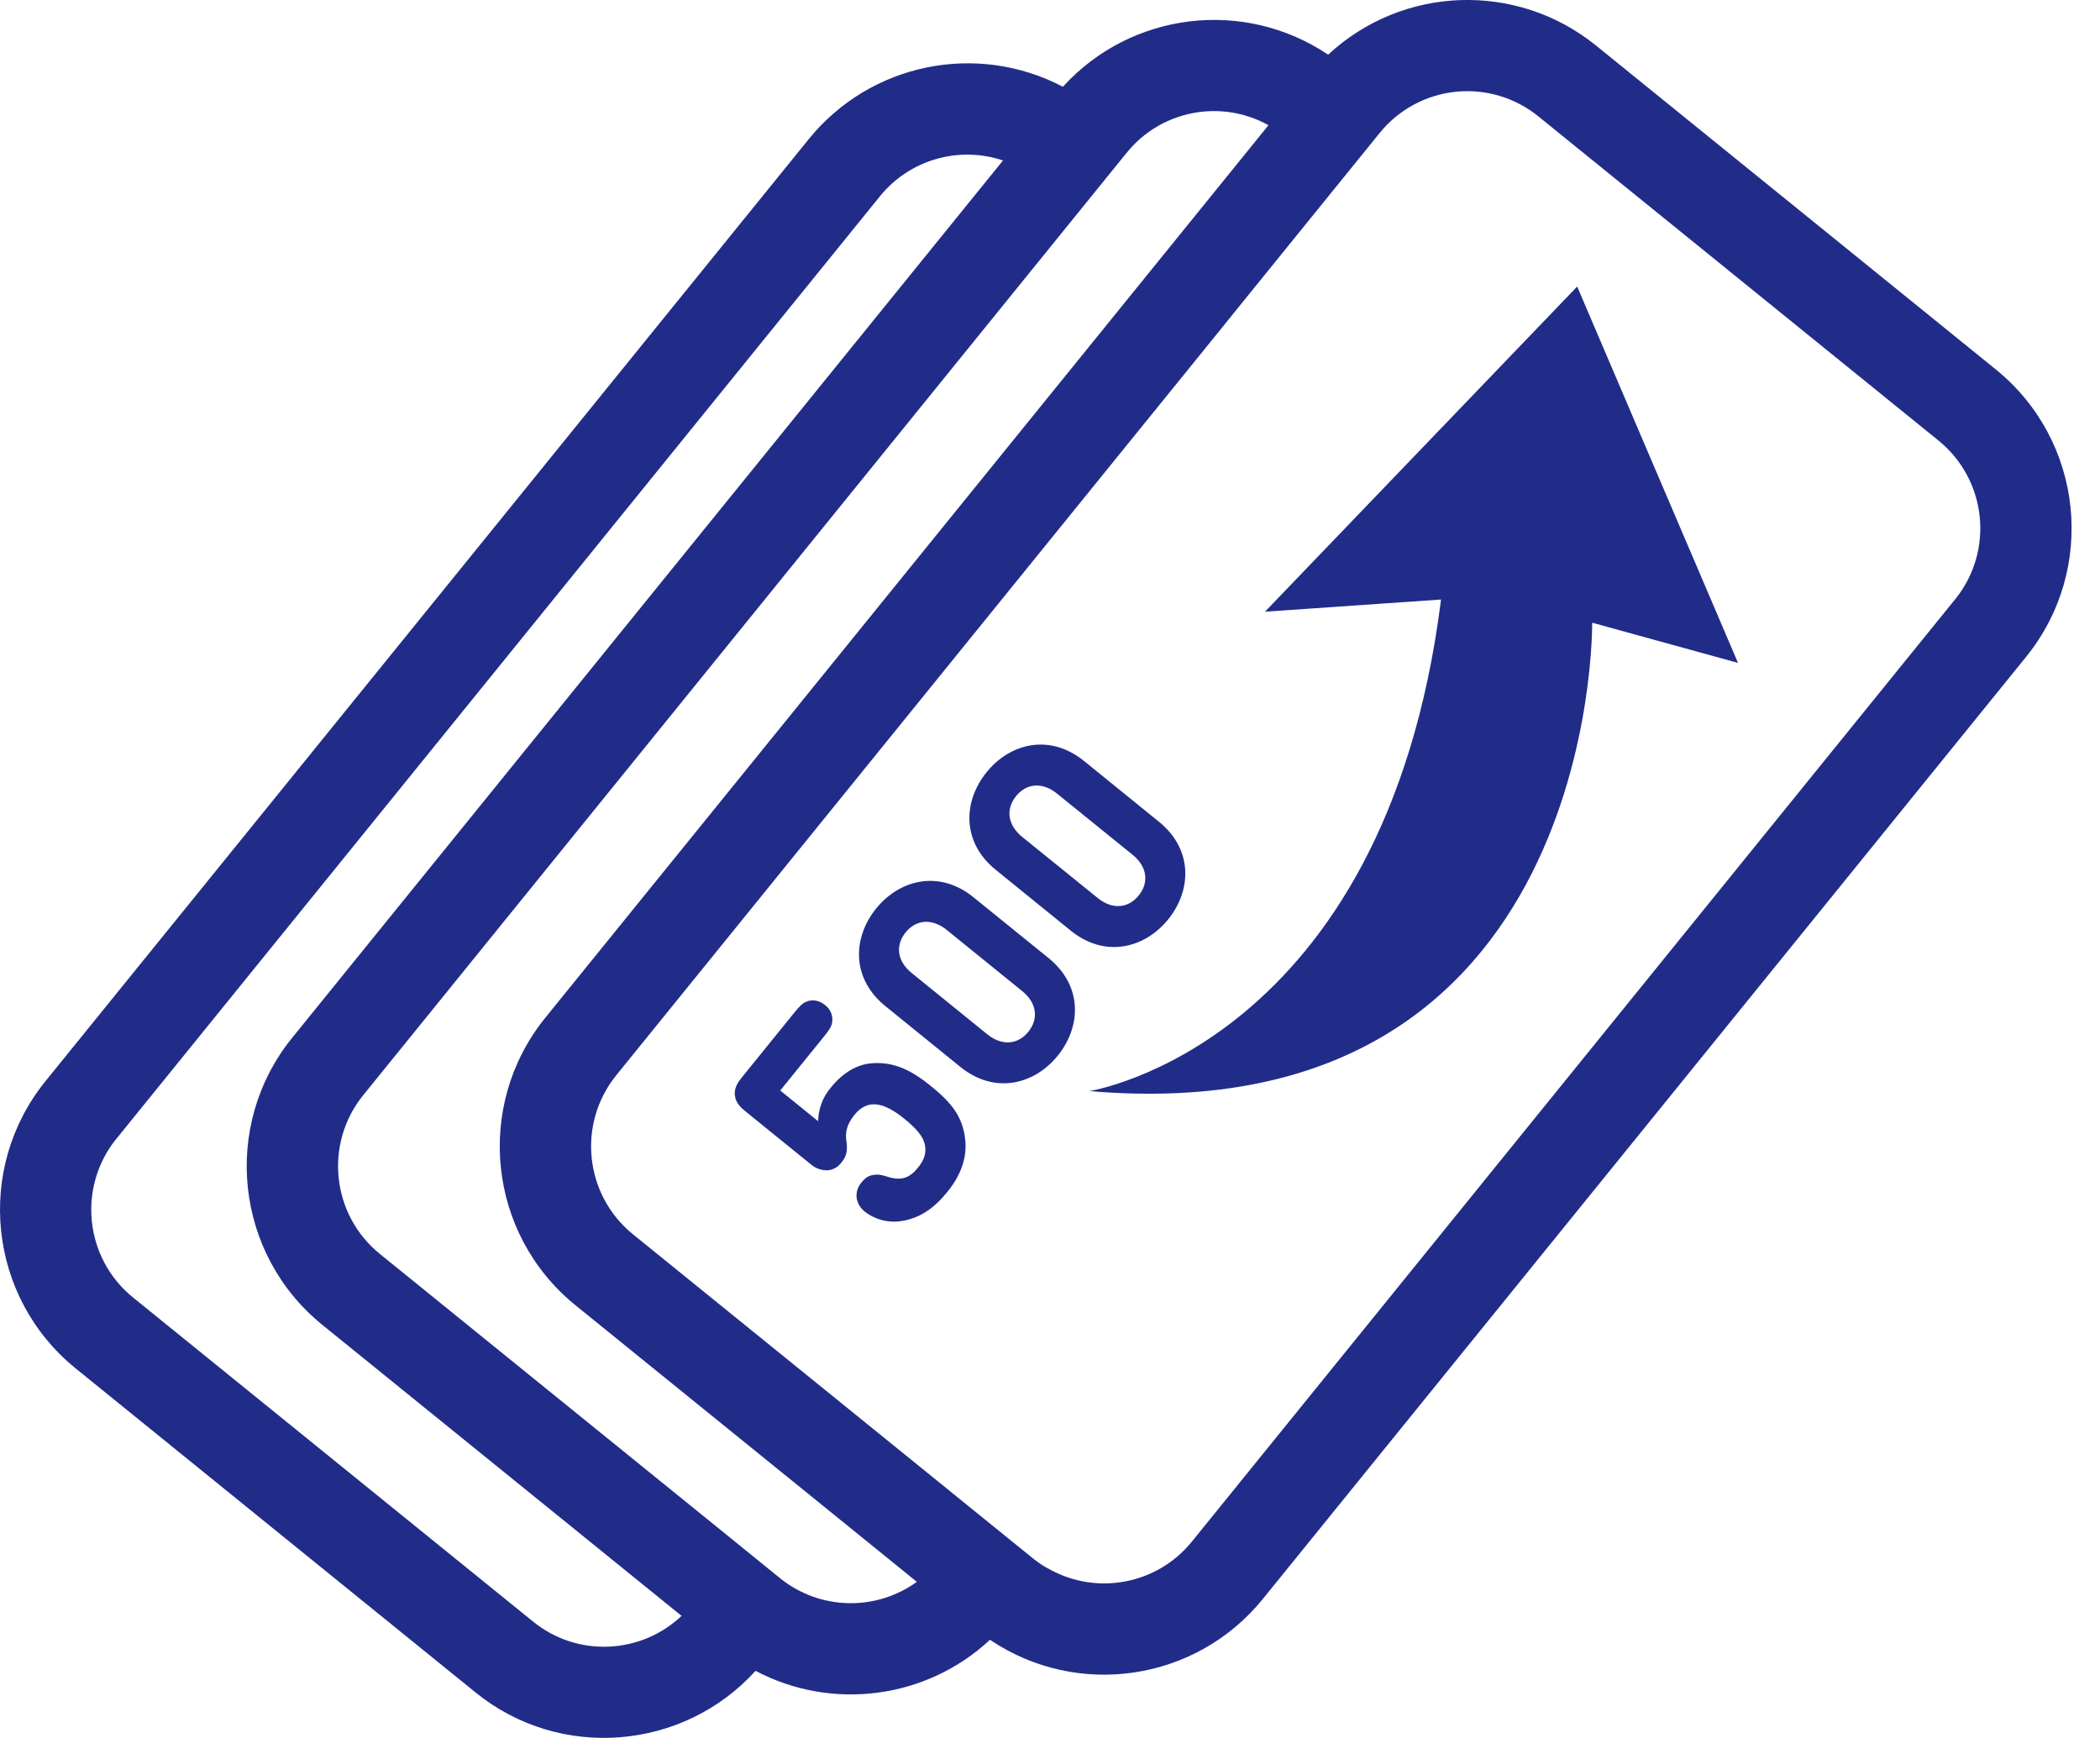
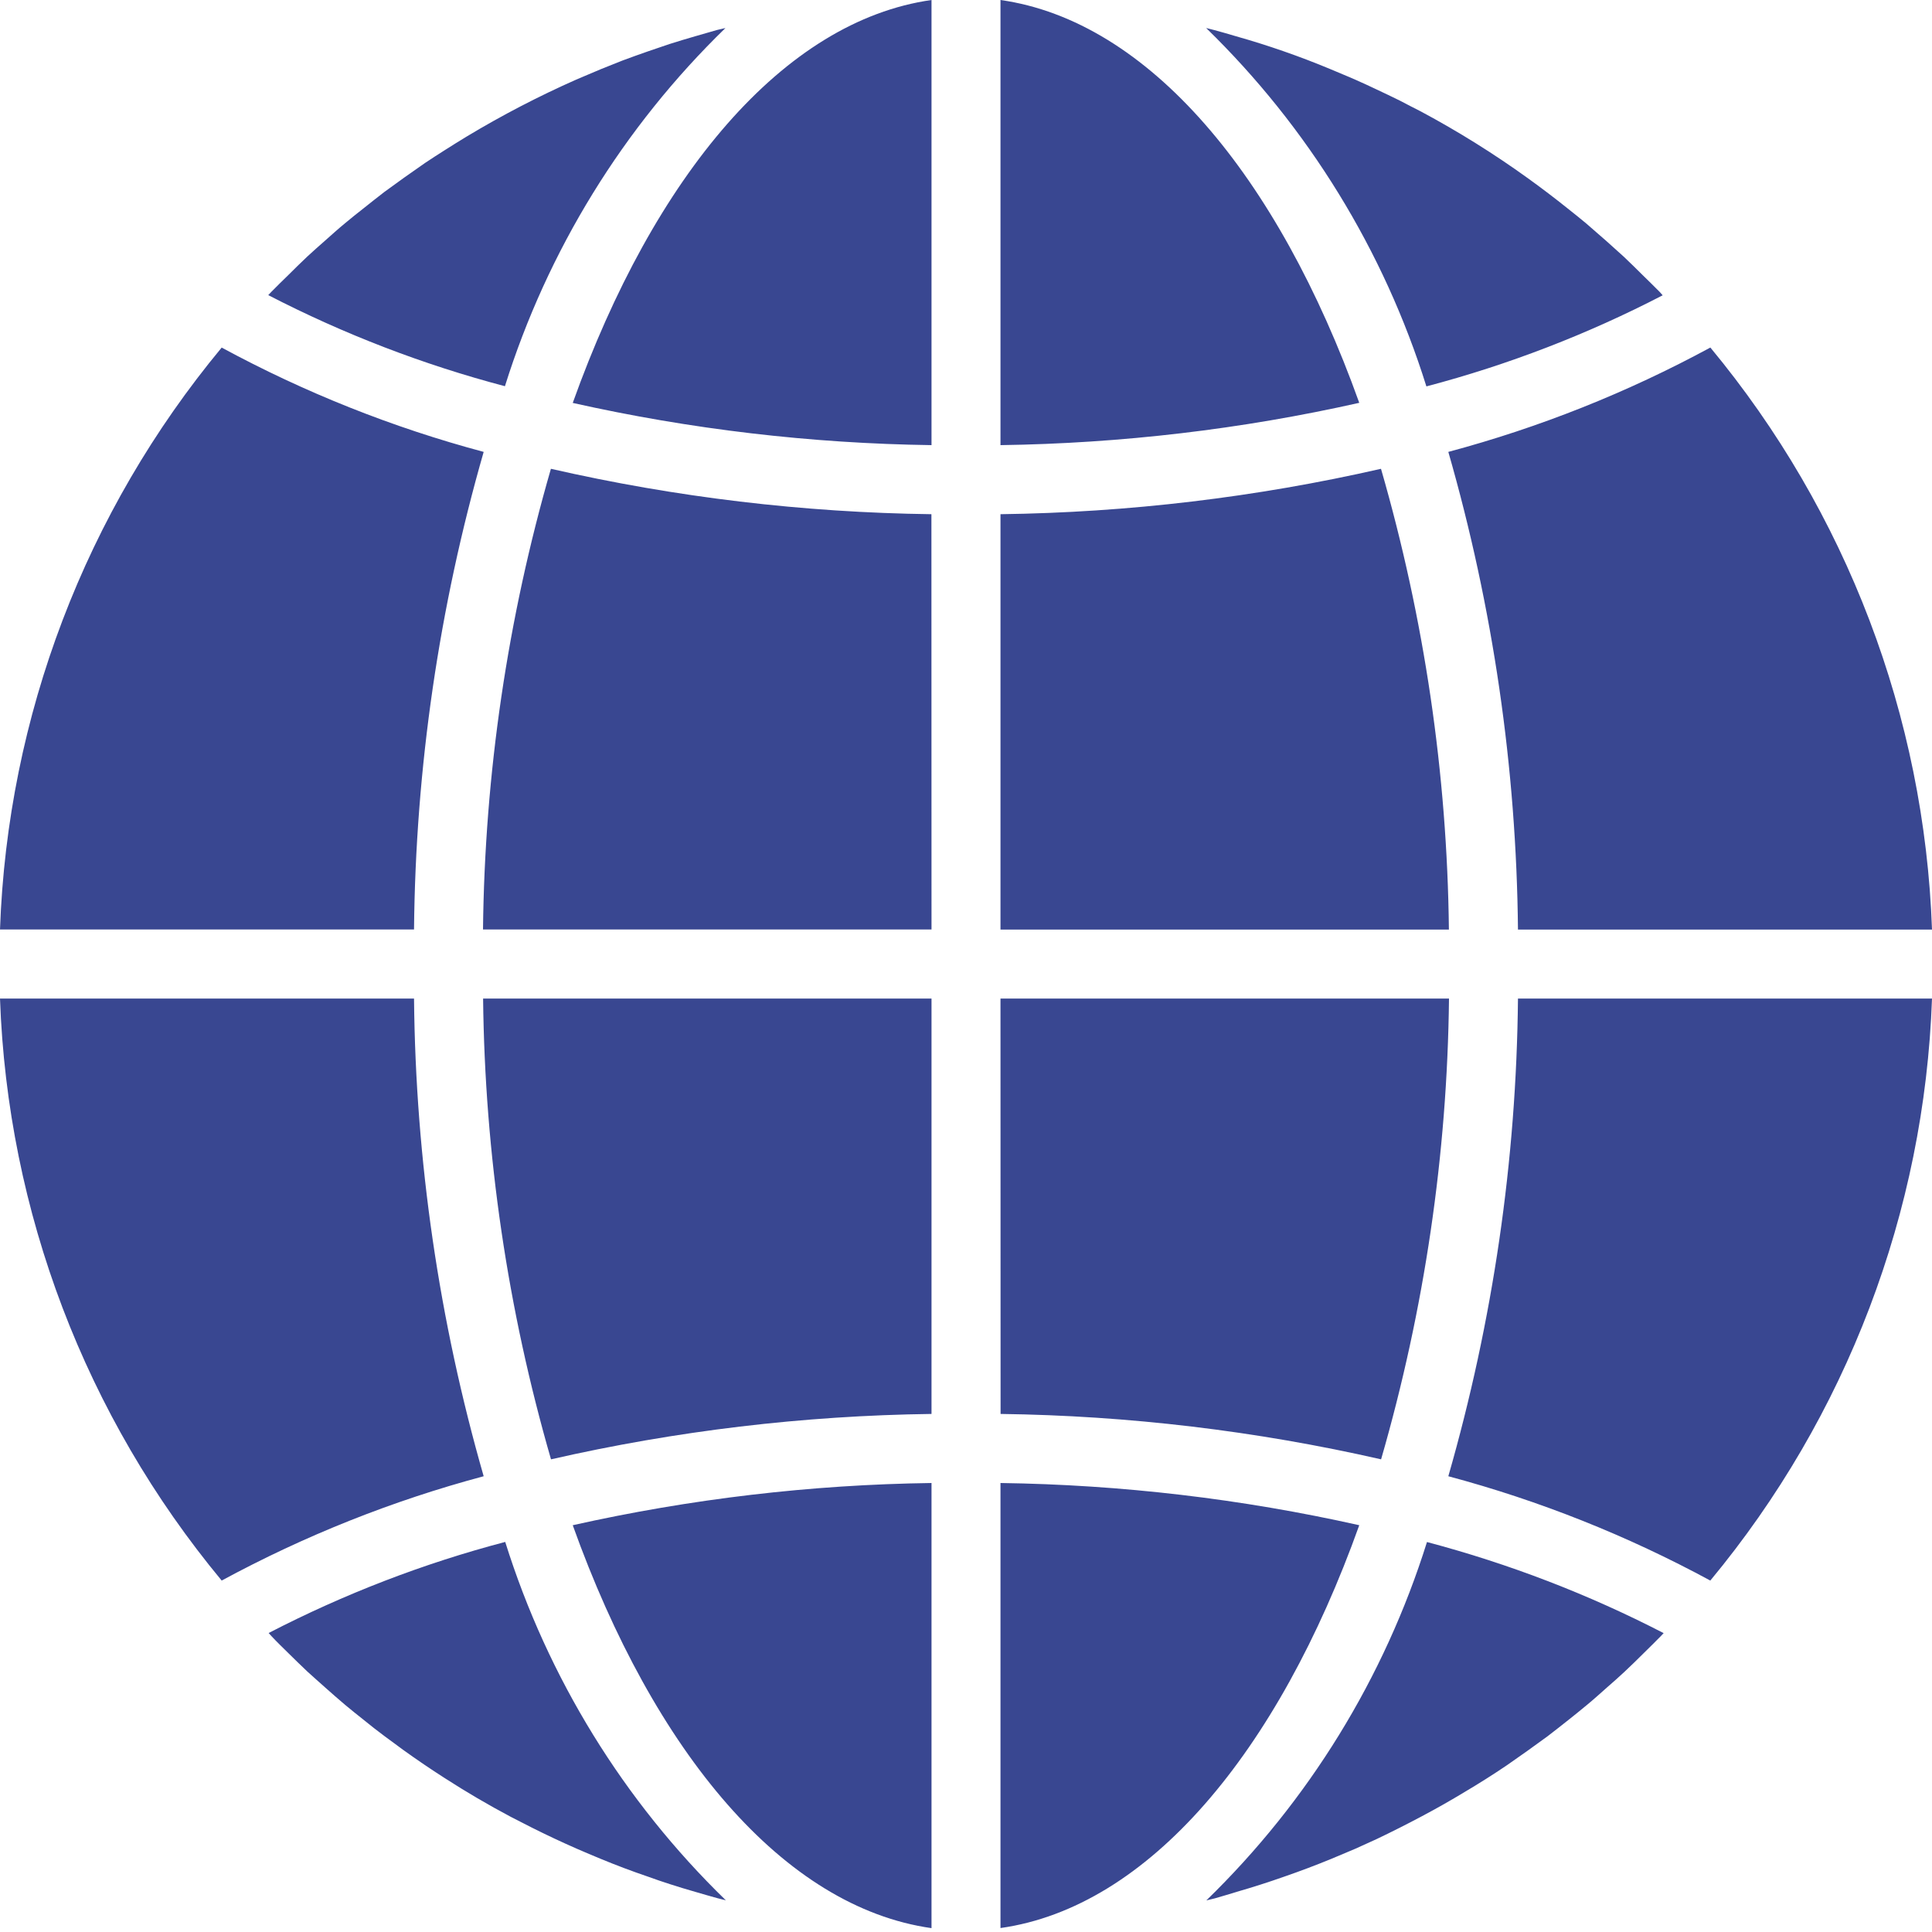
- <svg xmlns="http://www.w3.org/2000/svg" width="29" height="24" viewBox="0 0 29 24">
-   <path d="M18.341.755a2.824 2.824 0 00-3.663.443 2.827 2.827 0 00-3.507.72L.628 14.93a2.822 2.822 0 00.416 3.966l5.525 4.477c1.166.945 2.867.8 3.865-.3 1.052.557 2.36.39 3.237-.429a2.82 2.82 0 003.766-.561L27.98 9.07a2.822 2.822 0 00-.416-3.966L22.038.627a2.824 2.824 0 00-3.697.128zM27 8.276a1.56 1.56 0 00-.23-2.192l-5.526-4.477a1.557 1.557 0 00-2.192.23l-.141.174-.397.49-.85 1.049-.397.49-.396.49-8.362 10.32a1.563 1.563 0 00.23 2.193l2.996 2.427.49.397.49.397.783.635.49.397.277.224c.072.059.15.111.23.151.648.36 1.48.213 1.962-.38L27 8.275zM10.772 21.793l-.065-.052-.49-.398-4.971-4.027a1.559 1.559 0 01-.232-2.19l9.881-12.197.397-.49.265-.327a1.55 1.55 0 011.96-.383l-.832 1.027-.397.49-.397.49-8.362 10.32a2.824 2.824 0 00.416 3.967l2.996 2.427.49.397.49.397.74.6a1.557 1.557 0 01-1.89-.051zm-9.165-6.068a1.56 1.56 0 00.23 2.192l5.526 4.477c.612.496 1.49.45 2.049-.08l-4.96-4.018a2.82 2.82 0 01-.418-3.964l9.817-12.116a1.552 1.552 0 00-1.7.495L1.607 15.726zM19.9 8.279c-.773 6.155-4.856 6.788-4.856 6.788 7.036.603 6.943-6.468 6.943-6.468l2.014.555-2.221-5.197-4.311 4.49 2.43-.168zm-3.768 4.417c.325-.402.345-.965-.127-1.348l-1.036-.84c-.473-.382-1.02-.246-1.345.156-.325.402-.346.965.127 1.348l1.036.84c.472.382 1.02.245 1.345-.156zm-.407-.33c-.143.177-.363.2-.567.034l-1.043-.844c-.204-.166-.227-.385-.084-.562.143-.177.363-.2.567-.034l1.043.844c.204.166.227.385.084.562zm-1.245.864c.473.383.453.946.127 1.348-.325.401-.872.538-1.345.155l-1.035-.839c-.473-.383-.453-.946-.128-1.348.326-.402.873-.538 1.345-.155l1.036.839zm-.847 1.052c.205.166.424.143.568-.034.143-.177.12-.396-.085-.562l-1.042-.844c-.205-.166-.424-.143-.568.034-.143.177-.12.396.085.561l1.042.845zm-2.142-.16c-.012.062-.041.104-.124.206l-.592.731.523.424a.732.732 0 01.182-.472c.164-.203.358-.307.536-.326.348-.037.606.124.838.311.28.228.442.418.476.747.02.198-.028.446-.244.712-.184.227-.368.356-.61.402a.662.662 0 01-.527-.12.304.304 0 01-.12-.2.278.278 0 01.068-.208c.055-.067.1-.094.159-.103.06-.011.103-.008.208.026.184.056.297.016.413-.128.078-.095.111-.182.1-.283-.014-.144-.132-.265-.29-.393-.282-.228-.505-.278-.688-.052-.1.124-.13.235-.111.36.009.053.01.1.003.152a.286.286 0 01-.07.143.264.264 0 01-.187.11.345.345 0 01-.246-.09l-.88-.713c-.065-.053-.148-.12-.16-.233-.012-.113.055-.196.108-.261l.702-.867c.083-.102.119-.139.176-.164.079-.034.174-.023.259.046a.247.247 0 01.098.243z" id="Combined-Shape" fill="#212C89" fill-rule="evenodd" stroke="none" />
+ <svg xmlns="http://www.w3.org/2000/svg" width="20" height="20" viewBox="0 0 20 20">
+   <path fill="#394791" d="M10.357 15.352a18.15 18.15 0 013.714.437c-.843 2.357-2.184 3.954-3.714 4.17zm2.444 4.233c-.075.022-.15.046-.226.067l-.087.021a8.87 8.87 0 002.284-3.71c.849.225 1.67.54 2.45.943l-.032.034c-.056.058-.115.114-.172.171-.067.066-.133.132-.201.195-.06.056-.12.109-.182.163-.069.061-.137.123-.209.182-.062.052-.126.103-.19.154-.071.057-.145.114-.216.169a18.33 18.33 0 01-.421.3 8.456 8.456 0 01-.436.276 8.828 8.828 0 01-.45.255 11.99 11.99 0 01-.46.232l-.22.1-.254.107a9.13 9.13 0 01-.485.183 8.8 8.8 0 01-.494.158m7.2-9.248a9.986 9.986 0 01-2.295 6.025 12.434 12.434 0 00-2.712-1.08c.462-1.608.705-3.271.721-4.945H20m-9.643-5.014a18.828 18.828 0 003.939-.47 17.88 17.88 0 01.703 4.77h-4.642zm0-5.323c1.53.217 2.87 1.814 3.714 4.17-1.22.274-2.464.42-3.714.438V0m0 10.337H15a17.882 17.882 0 01-.703 4.77 18.837 18.837 0 00-3.939-.47zm7.348-6.74A9.99 9.99 0 0120 9.623h-4.286a18.537 18.537 0 00-.721-4.945 12.428 12.428 0 002.712-1.08m-.493-.541A11.92 11.92 0 0114.766 4a8.874 8.874 0 00-2.28-3.71l.087.022c.075.02.15.042.224.064a8.649 8.649 0 01.976.34c.085.037.17.07.255.108.074.032.146.066.218.1.084.039.167.079.25.12.07.036.142.075.213.11a9.82 9.82 0 011.109.692 10.04 10.04 0 01.413.314c.063.05.126.1.188.152l.21.183.18.162c.068.064.134.13.2.195.058.057.116.113.173.171l.03.034M0 9.622a9.987 9.987 0 012.295-6.024c.858.465 1.769.828 2.712 1.08a18.542 18.542 0 00-.721 4.944H0M9.643 19.96c-1.53-.217-2.87-1.814-3.714-4.171 1.22-.273 2.464-.42 3.714-.437v4.608m0-5.323a18.808 18.808 0 00-3.939.47 17.876 17.876 0 01-.703-4.77h4.642zm0-10.029a18.143 18.143 0 01-3.714-.437C6.772 1.814 8.113.217 9.643 0zm0 5.014H5c.018-1.614.254-3.218.703-4.769a18.79 18.79 0 003.939.47zM7.51.29a8.866 8.866 0 00-2.283 3.708 12 12 0 01-2.45-.943l.032-.034c.056-.058.115-.114.173-.171.066-.066.132-.131.2-.195.06-.056.121-.109.182-.163.07-.062.137-.123.209-.182.062-.052.126-.103.19-.153.073-.057.143-.115.216-.17a17.952 17.952 0 01.421-.3c.068-.045.136-.09.205-.133.076-.048.153-.097.23-.143a10.244 10.244 0 011.13-.587L6.22.716l.223-.089c.086-.033.174-.063.261-.094L6.93.456c.09-.029.179-.055.268-.081L7.424.31l.087-.02m-4.53 16.819c-.058-.057-.116-.113-.17-.171l-.03-.033c.779-.403 1.6-.72 2.449-.943a8.871 8.871 0 002.284 3.71l-.087-.022c-.075-.02-.15-.043-.224-.064a8.124 8.124 0 01-.27-.082 5.962 5.962 0 01-.225-.077 8.132 8.132 0 01-.484-.182c-.085-.036-.17-.07-.255-.108a9.867 9.867 0 01-.468-.22l-.215-.11a9.343 9.343 0 01-.682-.4 9.536 9.536 0 01-.43-.292l-.194-.143a5.864 5.864 0 01-.219-.171c-.063-.05-.126-.1-.188-.152-.071-.06-.14-.121-.21-.183-.06-.055-.122-.107-.181-.162-.068-.064-.135-.13-.201-.195m-.686-.747A9.988 9.988 0 010 10.337h4.286c.016 1.674.259 3.337.721 4.945-.943.252-1.854.615-2.712 1.08" />
</svg>
